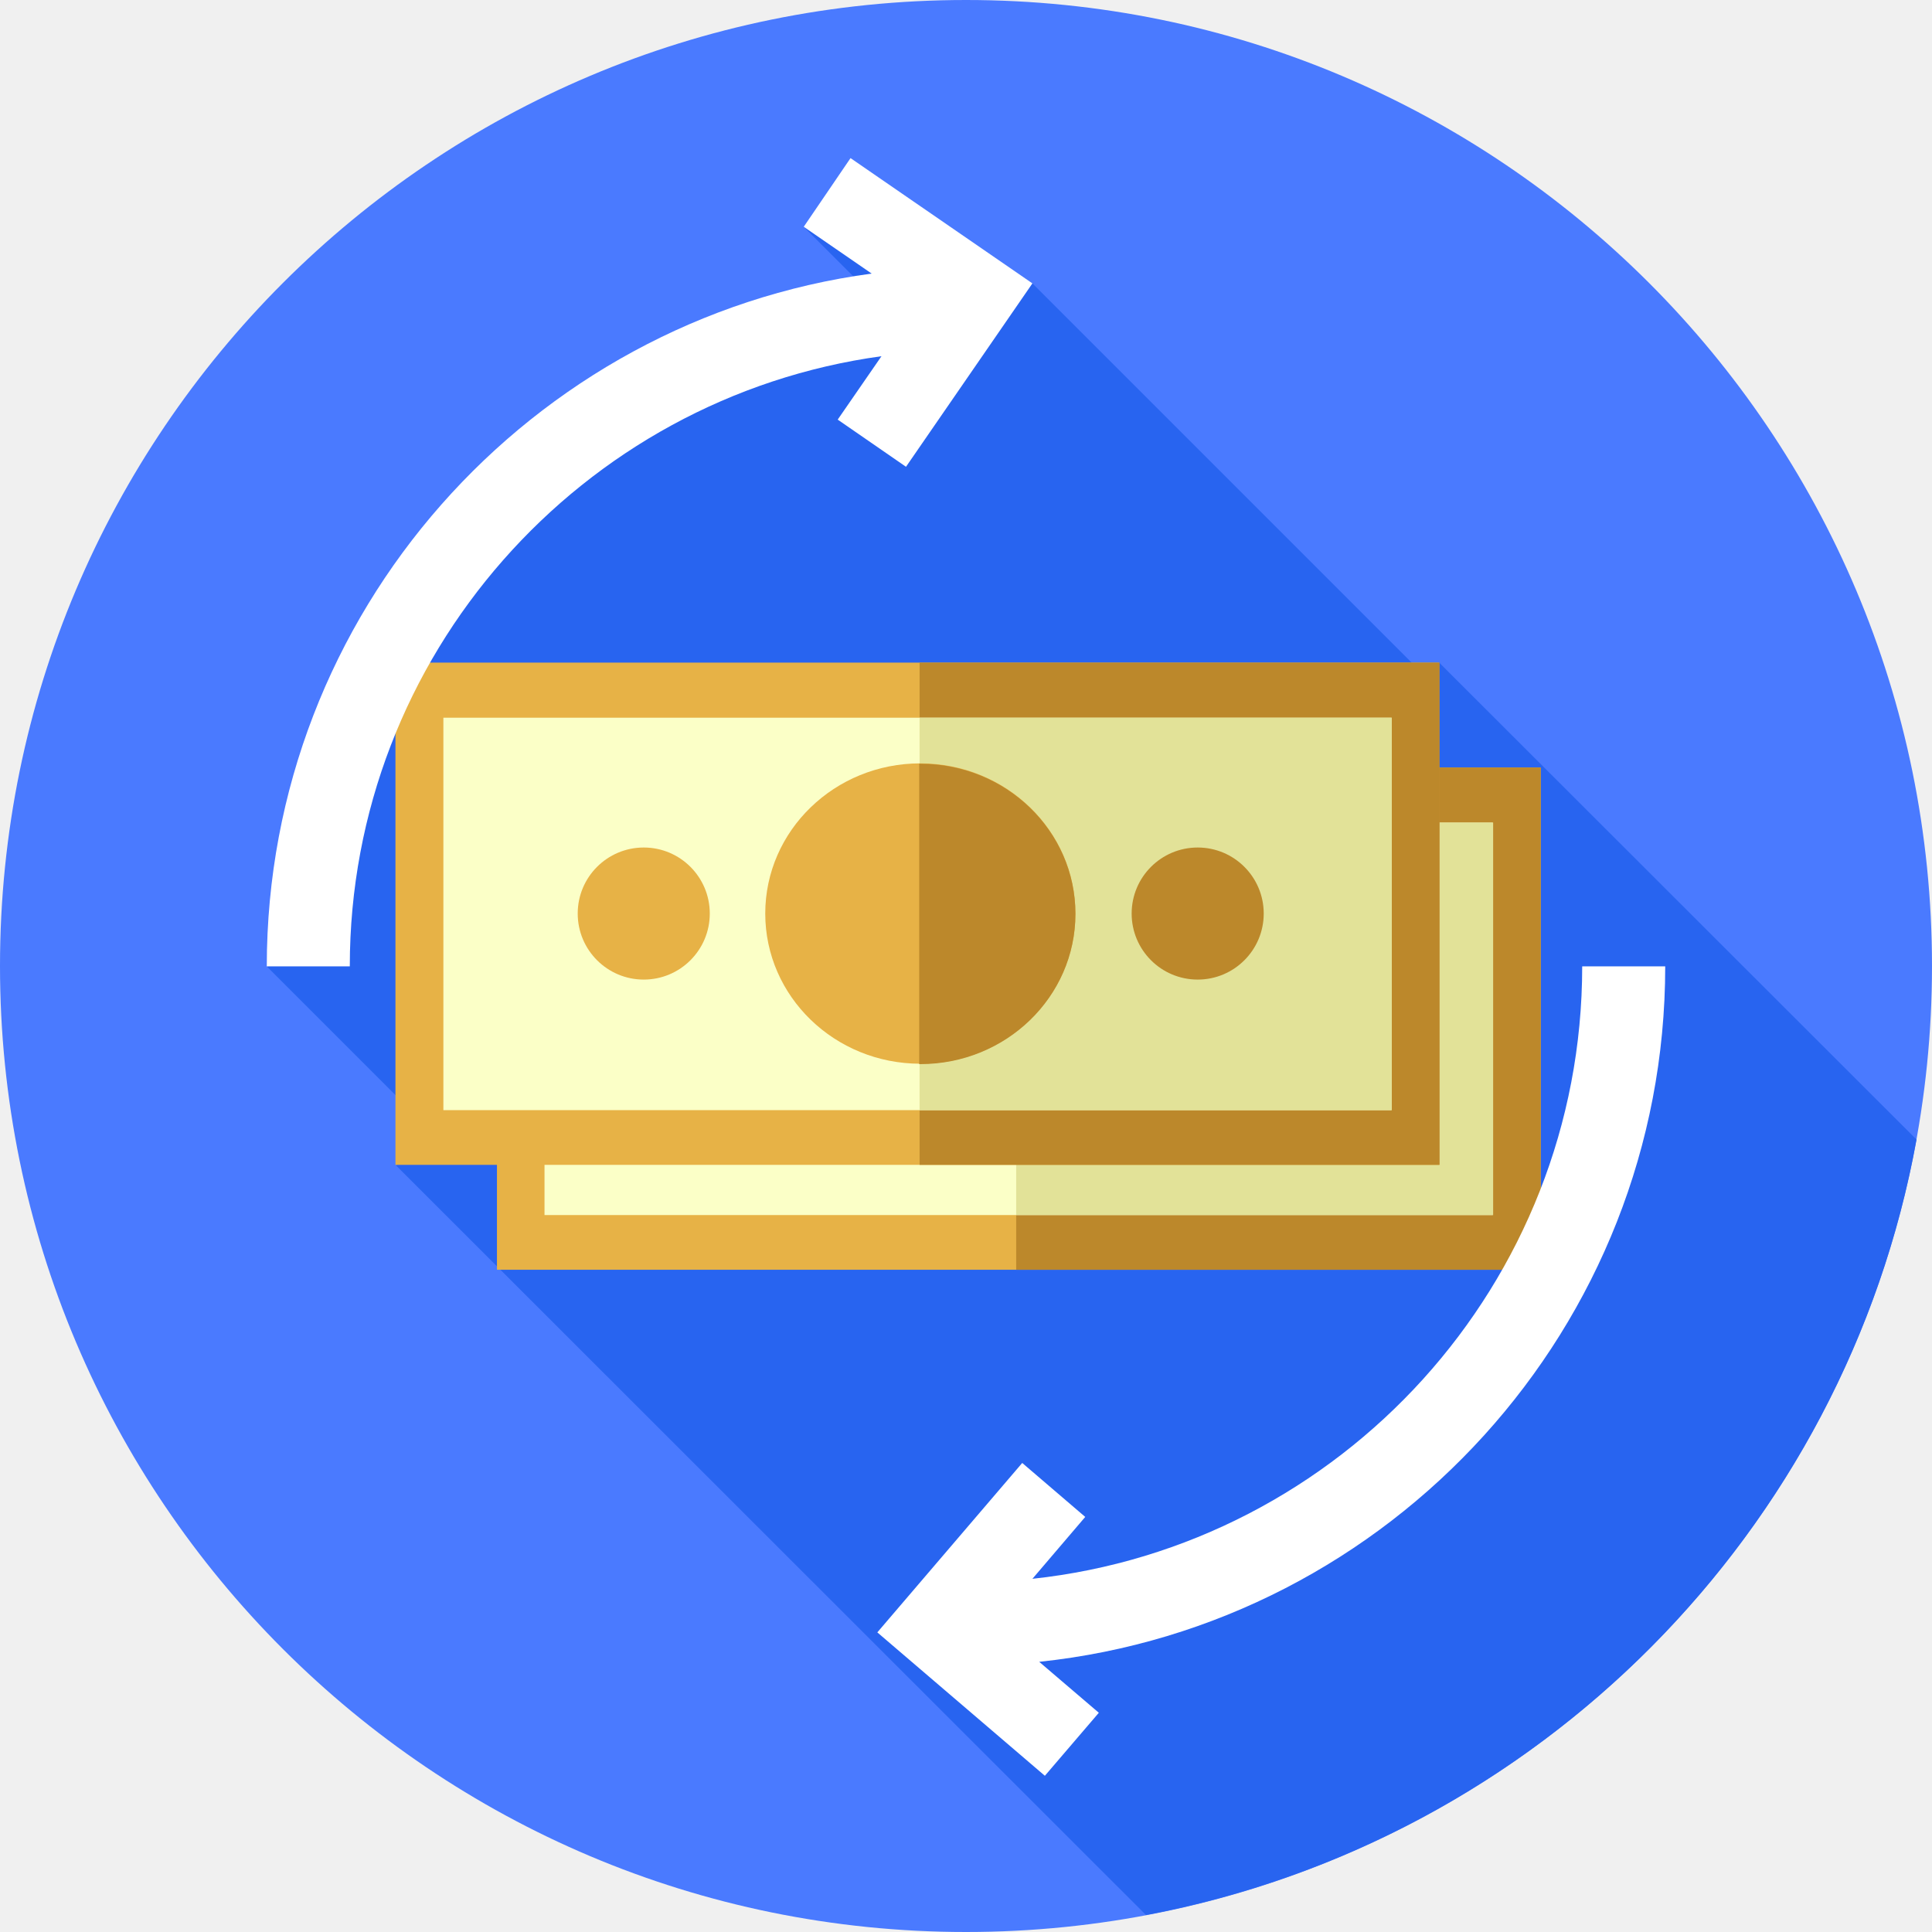
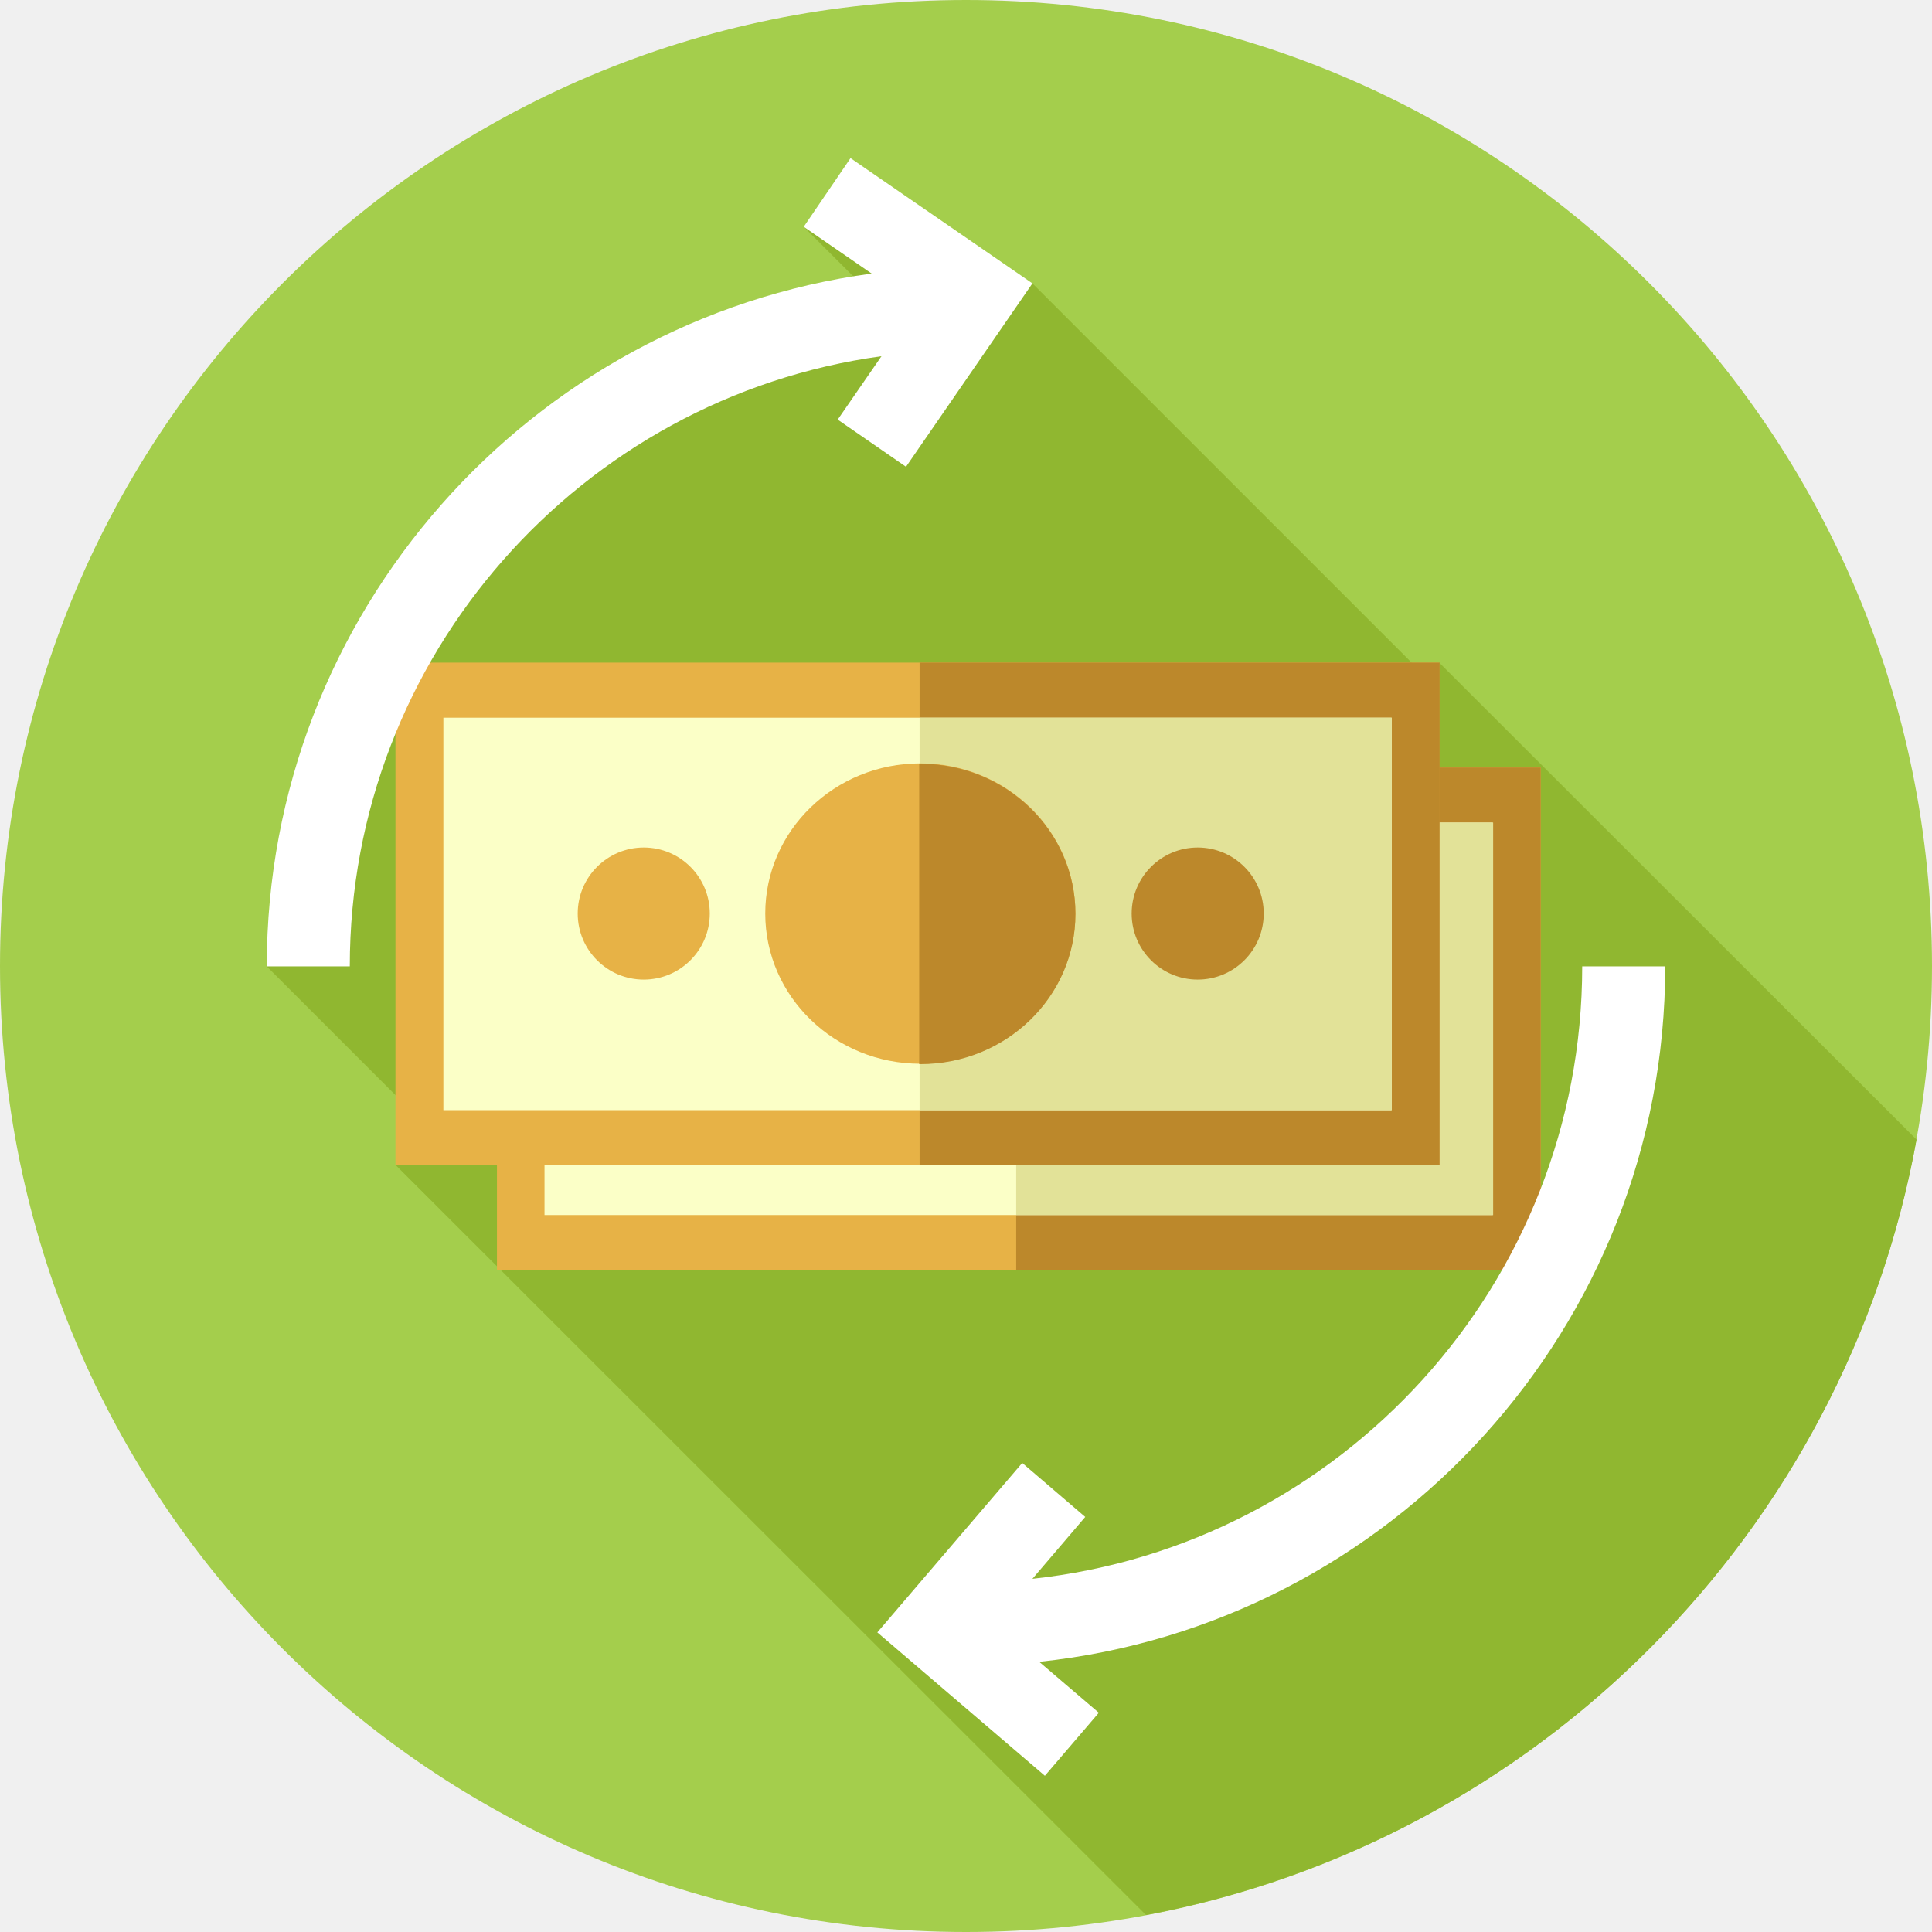
<svg xmlns="http://www.w3.org/2000/svg" version="1.1" id="Capa_1" x="0px" y="0px" viewBox="0 0 512 512" style="enable-background:new 0 0 512 512;" xml:space="preserve">
  <style type="text/css">
- 	.st0{fill:#4A7AFF;}
- 	.st1{fill:#2864F0;}
- 	.st2{fill:#E7B246;}
- 	.st3{fill:#BC882B;}
- 	.st4{fill:#FBFFC7;}
- 	.st5{fill:#E2E298;}
- 	.st6{fill:#009954;}
- 	.st7{fill:#FFFFFF;}
+ 	.history-0{fill:#A4CE4C;}
+ 	.history-1{fill:#90B730;}
+ 	.history-2{fill:#E7B246;}
+ 	.history-3{fill:#BC882B;}
+ 	.history-4{fill:#FBFFC7;}
+ 	.history-5{fill:#E2E298;}
+ 	.history-6{fill:#009954;}
+ 	.history-7{fill:#FFFFFF;}
</style>
-   <circle class="st0" cx="256" cy="256" r="256" />
-   <path class="st1" d="M303.7,507.5C407.4,488,489,406,507.9,302L381.4,175.6l-3.8,3.5L273.6,75.1l-60.6-15l22.8,22.8l-104,40.9  l-61,132.4l47.1,47.1l-13,5.5L303.7,507.5z" />
-   <rect x="131.7" y="203.4" class="st2" width="276.6" height="133.1" />
-   <rect x="269.3" y="203.4" class="st3" width="139" height="133.1" />
-   <rect x="144.3" y="218" class="st4" width="251.3" height="104" />
-   <rect x="269.3" y="218" class="st5" width="126.4" height="104" />
+   <circle class="history-0" cx="256" cy="256" r="256" />
+   <path class="history-1" d="M303.7,507.5C407.4,488,489,406,507.9,302L381.4,175.6l-3.8,3.5L273.6,75.1l-60.6-15l22.8,22.8l-104,40.9  l-61,132.4l47.1,47.1l-13,5.5L303.7,507.5z" />
+   <rect x="131.7" y="203.4" class="history-2" width="276.6" height="133.1" />
+   <rect x="269.3" y="203.4" class="history-3" width="139" height="133.1" />
+   <rect x="144.3" y="218" class="history-4" width="251.3" height="104" />
+   <rect x="269.3" y="218" class="history-5" width="126.4" height="104" />
  <g>
-     <circle class="st6" cx="197.5" cy="270" r="17.5" />
-     <circle class="st6" cx="344.2" cy="270" r="17.5" />
+     <circle class="history-6" cx="197.5" cy="270" r="17.5" />
+     <circle class="history-6" cx="344.2" cy="270" r="17.5" />
  </g>
-   <rect x="104.8" y="175.6" class="st2" width="276.6" height="133.1" />
-   <rect x="243.7" y="175.6" class="st3" width="137.8" height="133.1" />
-   <rect x="117.5" y="190.2" class="st4" width="251.3" height="104" />
-   <rect x="243.7" y="190.2" class="st5" width="125.1" height="104" />
-   <ellipse class="st2" cx="243.9" cy="242.1" rx="41.1" ry="39.8" />
-   <path class="st3" d="M243.9,202.4c-0.1,0-0.2,0-0.3,0v79.6c0.1,0,0.2,0,0.3,0c22.7,0,41.1-17.8,41.1-39.8  C285,220.2,266.6,202.4,243.9,202.4z" />
-   <circle class="st2" cx="170.6" cy="242.1" r="17.5" />
-   <circle class="st3" cx="317.4" cy="242.1" r="17.5" />
+   <rect x="104.8" y="175.6" class="history-2" width="276.6" height="133.1" />
+   <rect x="243.7" y="175.6" class="history-3" width="137.8" height="133.1" />
+   <rect x="117.5" y="190.2" class="history-4" width="251.3" height="104" />
+   <rect x="243.7" y="190.2" class="history-5" width="125.1" height="104" />
+   <ellipse class="history-2" cx="243.9" cy="242.1" rx="41.1" ry="39.8" />
+   <path class="history-3" d="M243.9,202.4c-0.1,0-0.2,0-0.3,0v79.6c0.1,0,0.2,0,0.3,0c22.7,0,41.1-17.8,41.1-39.8  C285,220.2,266.6,202.4,243.9,202.4z" />
+   <circle class="history-2" cx="170.6" cy="242.1" r="17.5" />
+   <circle class="history-3" cx="317.4" cy="242.1" r="17.5" />
  <g>
-     <path class="st7" d="M225.4,41.9L213,60.1l18,12.4C140.6,84.7,70.7,162.4,70.7,256.1h22c0-82.4,61.4-150.8,140.9-161.7L222,111.2   l18.1,12.5l33.5-48.6L225.4,41.9z" />
-     <path class="st7" d="M441.3,256.1h-22c0,84.1-63.9,153.5-145.7,162.3l14-16.4l-16.7-14.3l-38.4,44.9l44.4,38l14.3-16.7l-15.8-13.5   C368.5,430.6,441.3,351.7,441.3,256.1z" />
+     <path class="history-7" d="M225.4,41.9L213,60.1l18,12.4C140.6,84.7,70.7,162.4,70.7,256.1h22c0-82.4,61.4-150.8,140.9-161.7L222,111.2   l18.1,12.5l33.5-48.6L225.4,41.9z" />
+     <path class="history-7" d="M441.3,256.1h-22c0,84.1-63.9,153.5-145.7,162.3l14-16.4l-16.7-14.3l-38.4,44.9l44.4,38l14.3-16.7l-15.8-13.5   C368.5,430.6,441.3,351.7,441.3,256.1z" />
  </g>
</svg>
